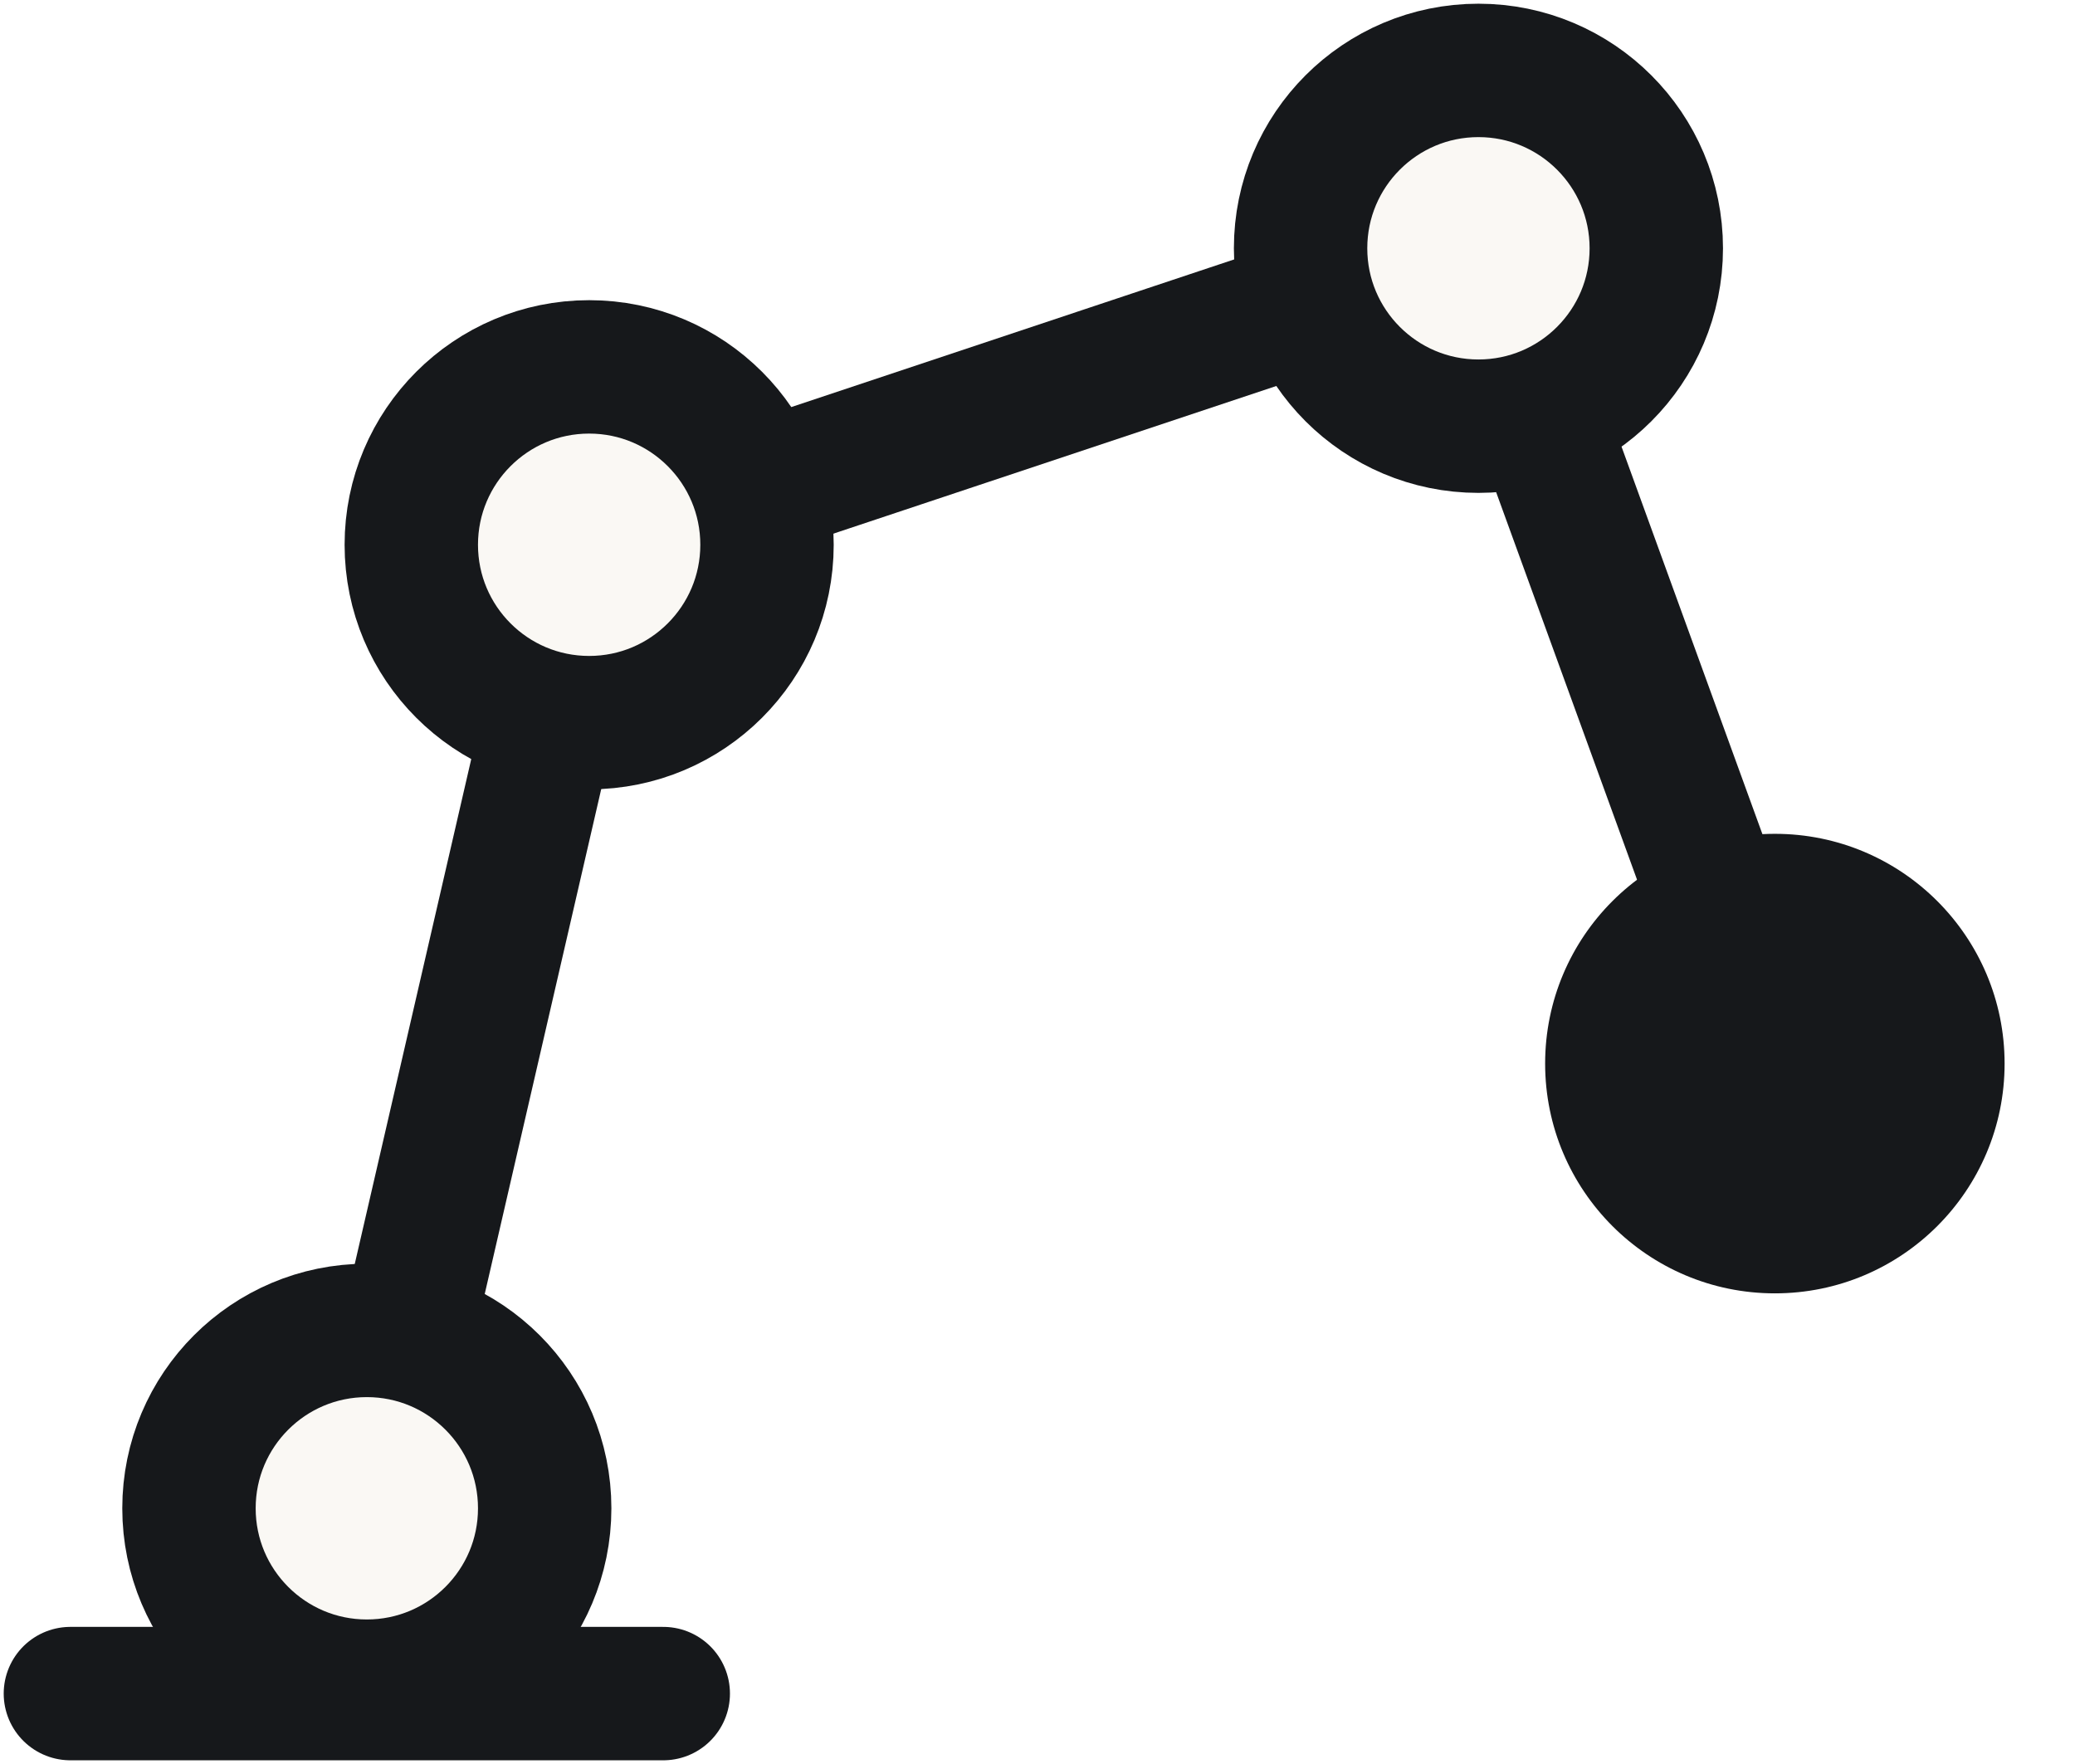
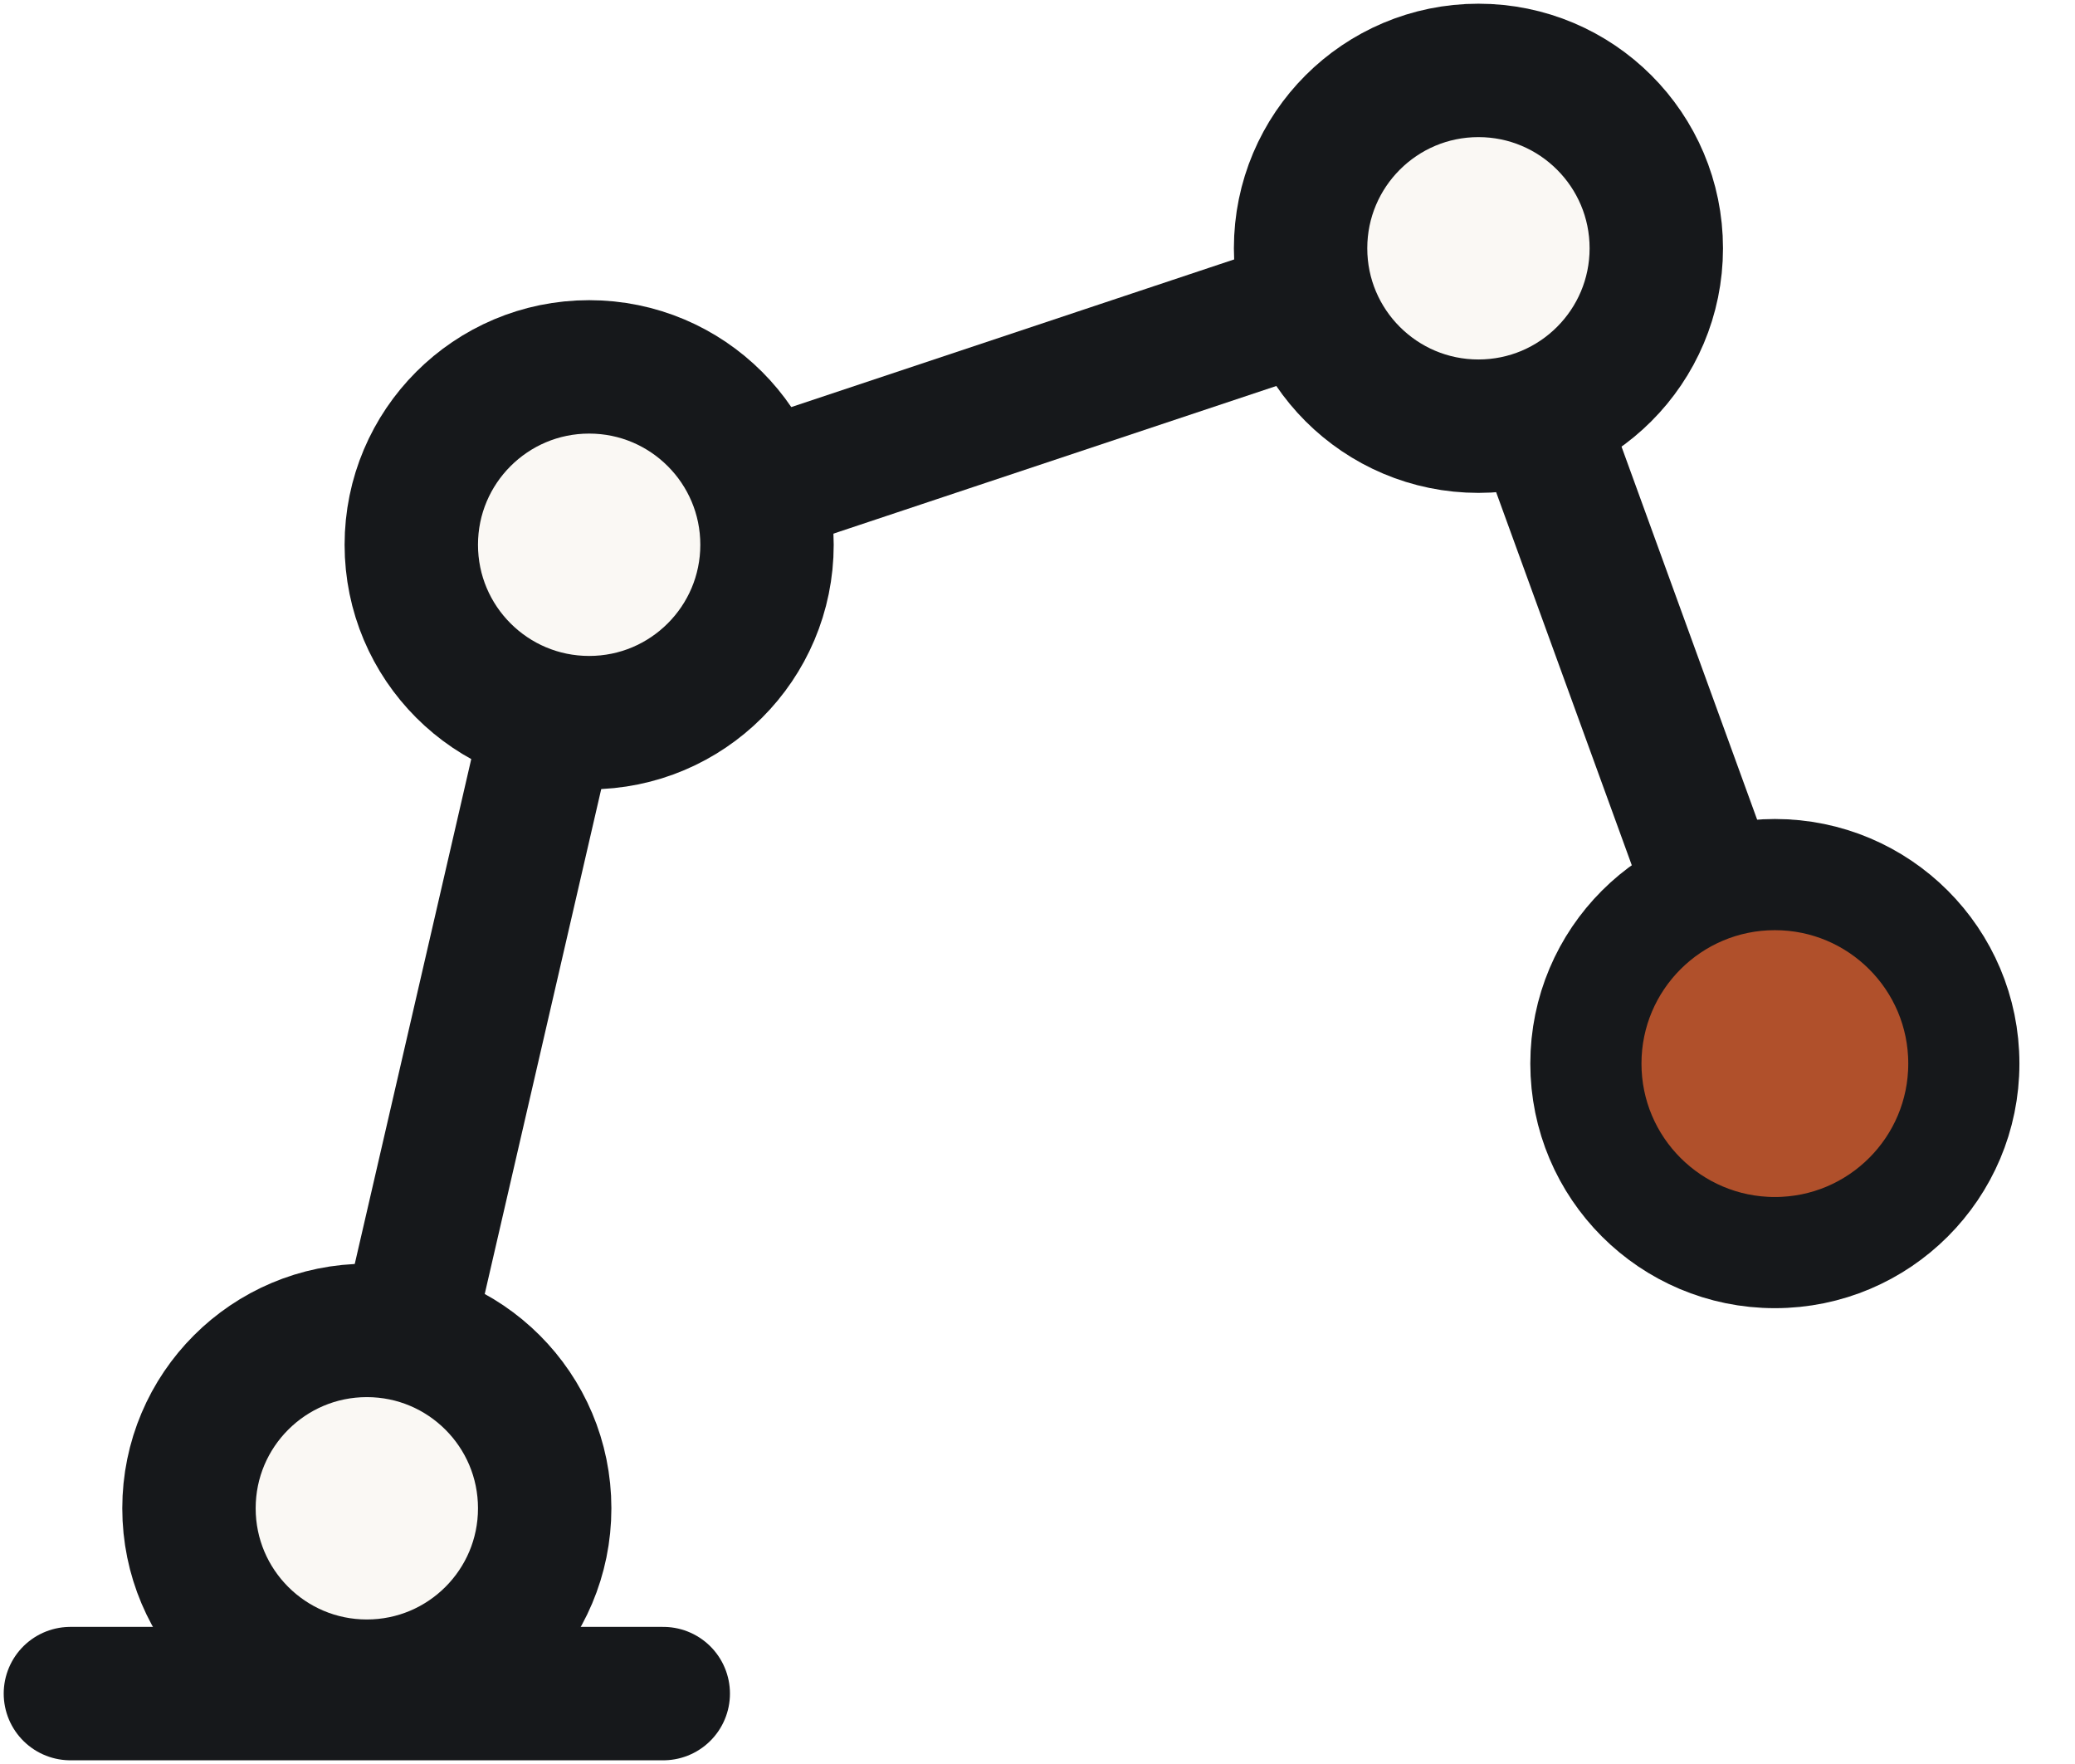
<svg xmlns="http://www.w3.org/2000/svg" viewBox="1.05 2.65 28.00 23.80" fill="none" stroke="#16181b" stroke-width="1.8" stroke-linecap="round" stroke-linejoin="round">
  <line x1="2" y1="25.5" x2="10" y2="25.5" />
  <line x1="6" y1="23" x2="9" y2="10" />
  <line x1="9" y1="10" x2="21" y2="6" />
  <line x1="21" y1="6" x2="25" y2="17" />
  <circle cx="6" cy="23" r="2.4" fill="#faf8f4" stroke="#16181b" stroke-width="1.8" />
  <circle cx="9" cy="10" r="2.4" fill="#faf8f4" stroke="#16181b" stroke-width="1.8" />
  <circle cx="21" cy="6" r="2.4" fill="#faf8f4" stroke="#16181b" stroke-width="1.8" />
-   <circle cx="25" cy="17" r="3.1" fill="#16181b" stroke="none" />
+   <circle cx="25" cy="17" r="2.55" fill="#b0502b" stroke="#16181b" stroke-width="1.5" />
</svg>
